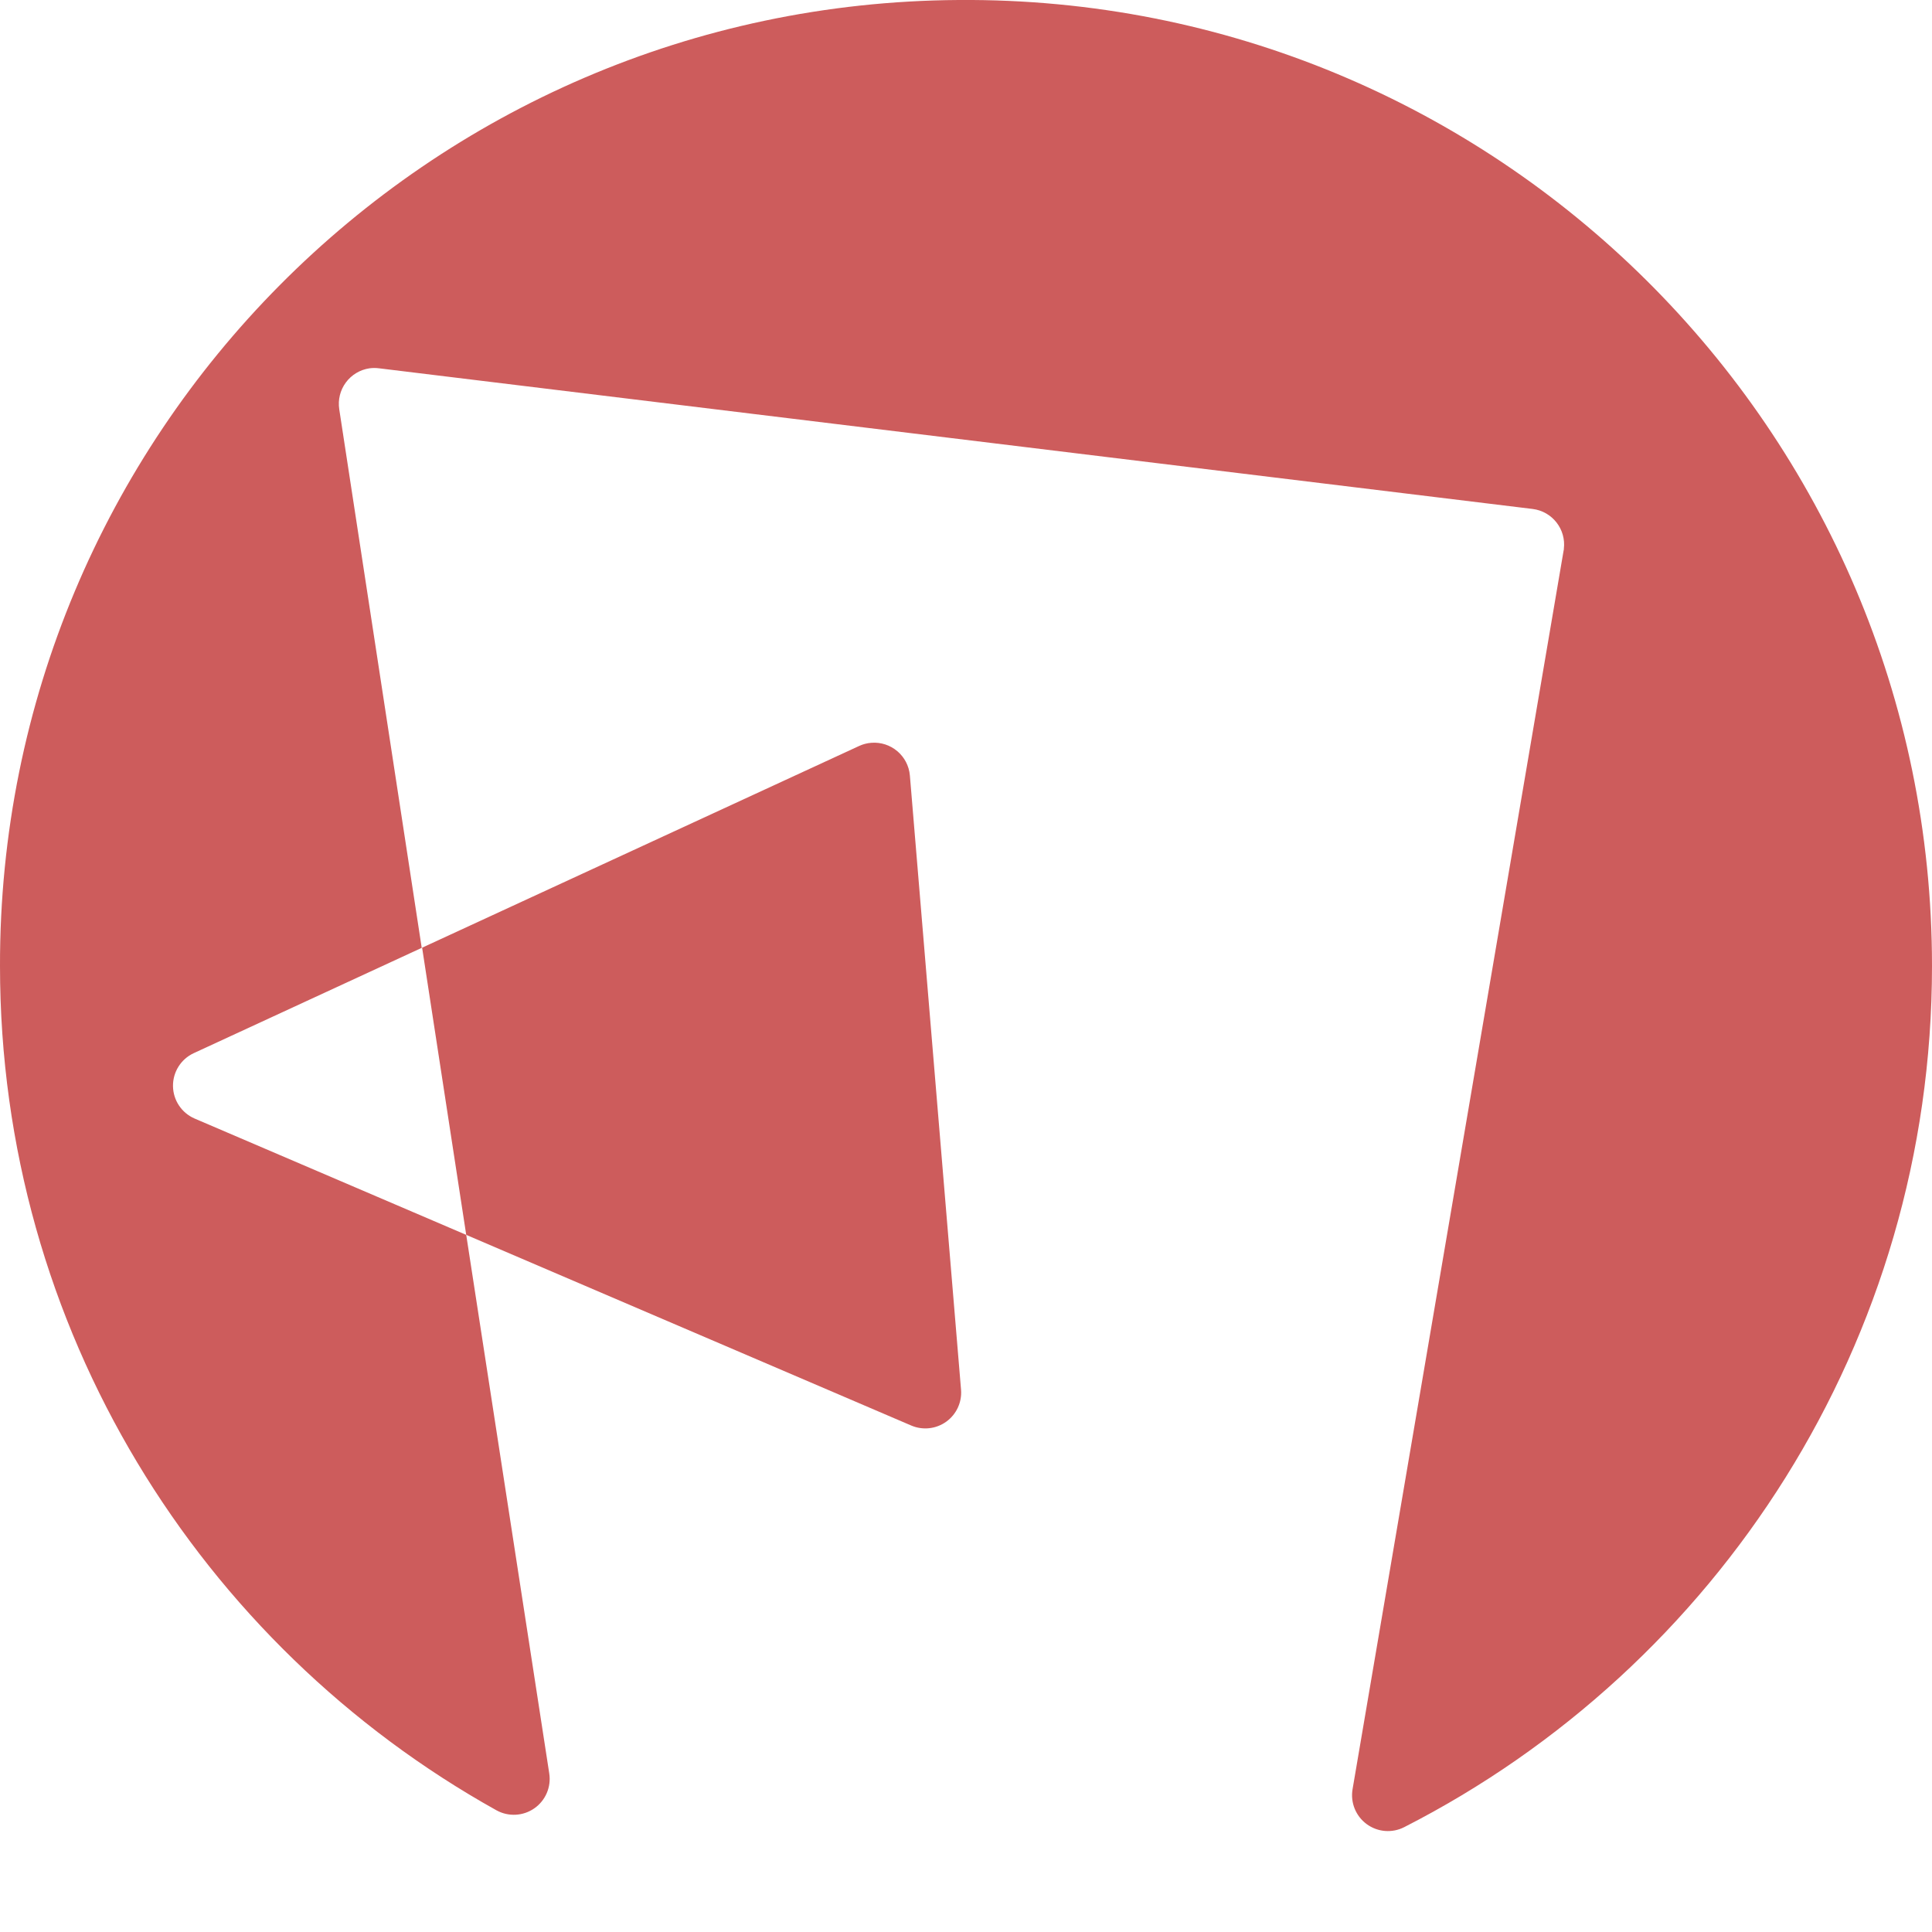
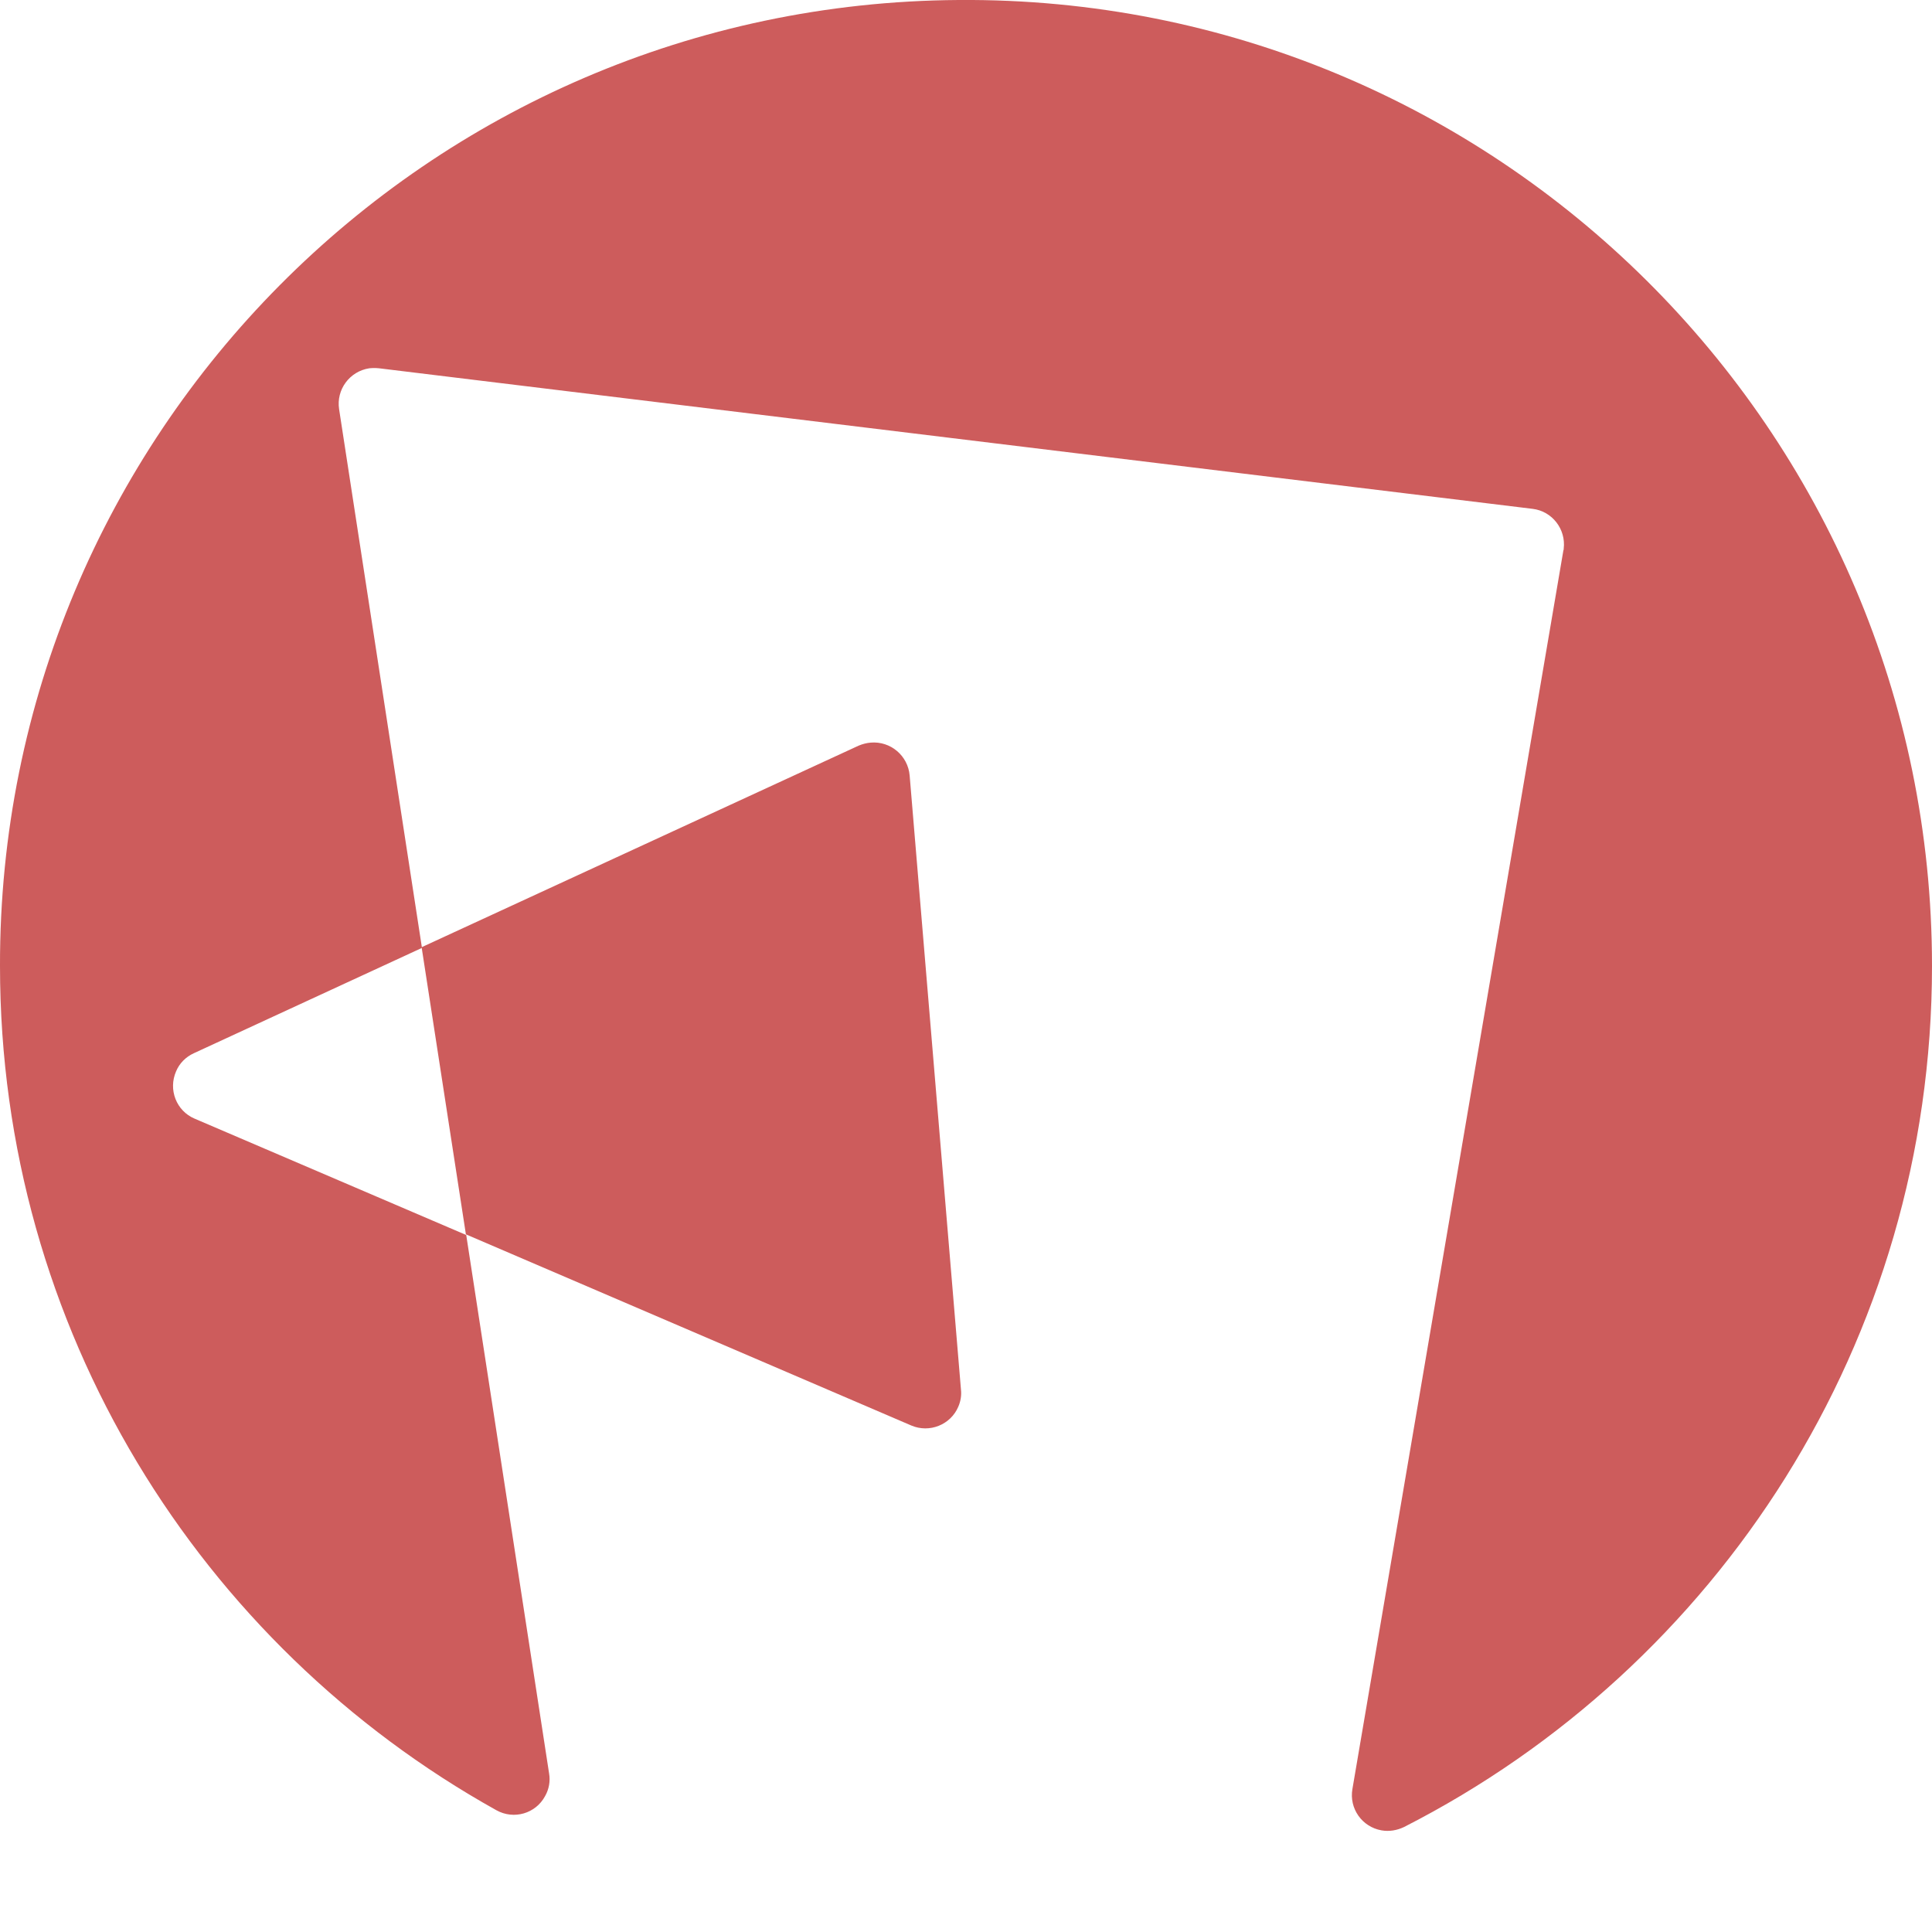
- <svg xmlns="http://www.w3.org/2000/svg" viewBox="0 0 576 576">
-   <defs>
-     <style>.cls-1{fill:#cd5c5c;}.cls-2{fill:none;}</style>
-   </defs>
-   <g id="Layer_2" data-name="Layer 2">
-     <g id="Layer_1-2" data-name="Layer 1">
-       <path class="cls-1" d="M286.52,414.31,271.27,231.22a10.7,10.7,0,0,0-11.56-9.76,10.54,10.54,0,0,0-3.57.94L125.85,282.54,139,368.16,271.67,425a10.68,10.68,0,0,0,14.85-10.7Z" />
-       <path class="cls-1" d="M285.76,0C127.46,1-.28,129.71,0,288c0,108.23,59.71,202.5,148,251.71a10.69,10.69,0,0,0,15.75-11L139,368.16,58,333.47A10.68,10.68,0,0,1,57.73,314l68-31.41L101.14,122a10.7,10.7,0,0,1,9-12.19,10.9,10.9,0,0,1,2.91,0l343.88,41.93a10.69,10.69,0,0,1,9.31,11.91c0,.16,0,.33-.07.49L403.25,533.42a10.69,10.69,0,0,0,15.4,11.32C512,497.12,576,400,576,288,576,128.2,445.84-1.2,285.76,0Z" />
-       <rect class="cls-2" width="576" height="576" />
+ <svg xmlns="http://www.w3.org/2000/svg" version="1.1" id="Layer_1" x="0px" y="0px" viewBox="0 0 576 576" style="enable-background:new 0 0 576 576;" xml:space="preserve">
+   <style type="text/css">
+ 	.st0{fill:#CD5C5C;}
+ 	.st1{fill:none;}
+ </style>
+   <g id="Layer_2_1_">
+     <g id="Layer_1-2">
+       <path class="st0" d="M286.5,414.3l-15.3-183.1c-0.5-5.9-5.7-10.3-11.6-9.8c-1.2,0.1-2.4,0.4-3.6,0.9l-130.3,60.1l13.2,85.6    L271.7,425c5.4,2.3,11.7-0.2,14-5.6C286.4,417.8,286.7,416,286.5,414.3L286.5,414.3z" />
+       <path class="st0" d="M285.8,0C127.5,1-0.3,129.7,0,288c0,108.2,59.7,202.5,148,251.7c5.2,2.9,11.7,1,14.5-4.2    c1.2-2.1,1.6-4.5,1.2-6.8L139,368.2l-81-34.7c-5.4-2.3-7.9-8.6-5.5-14.1c1-2.4,2.9-4.3,5.3-5.4l68-31.4L101.1,122    c-0.9-5.8,3.1-11.3,9-12.2c0,0,0,0,0,0c1-0.1,1.9-0.1,2.9,0l343.9,41.9c5.9,0.7,10,6.1,9.3,11.9c0,0.2,0,0.3-0.1,0.5l-62.9,369.3    c-1,5.8,2.9,11.3,8.7,12.3c2.3,0.4,4.6,0,6.7-1C512,497.1,576,400,576,288C576,128.2,445.8-1.2,285.8,0z" />
+       <rect y="0" class="st1" width="576" height="576" />
    </g>
  </g>
</svg>
